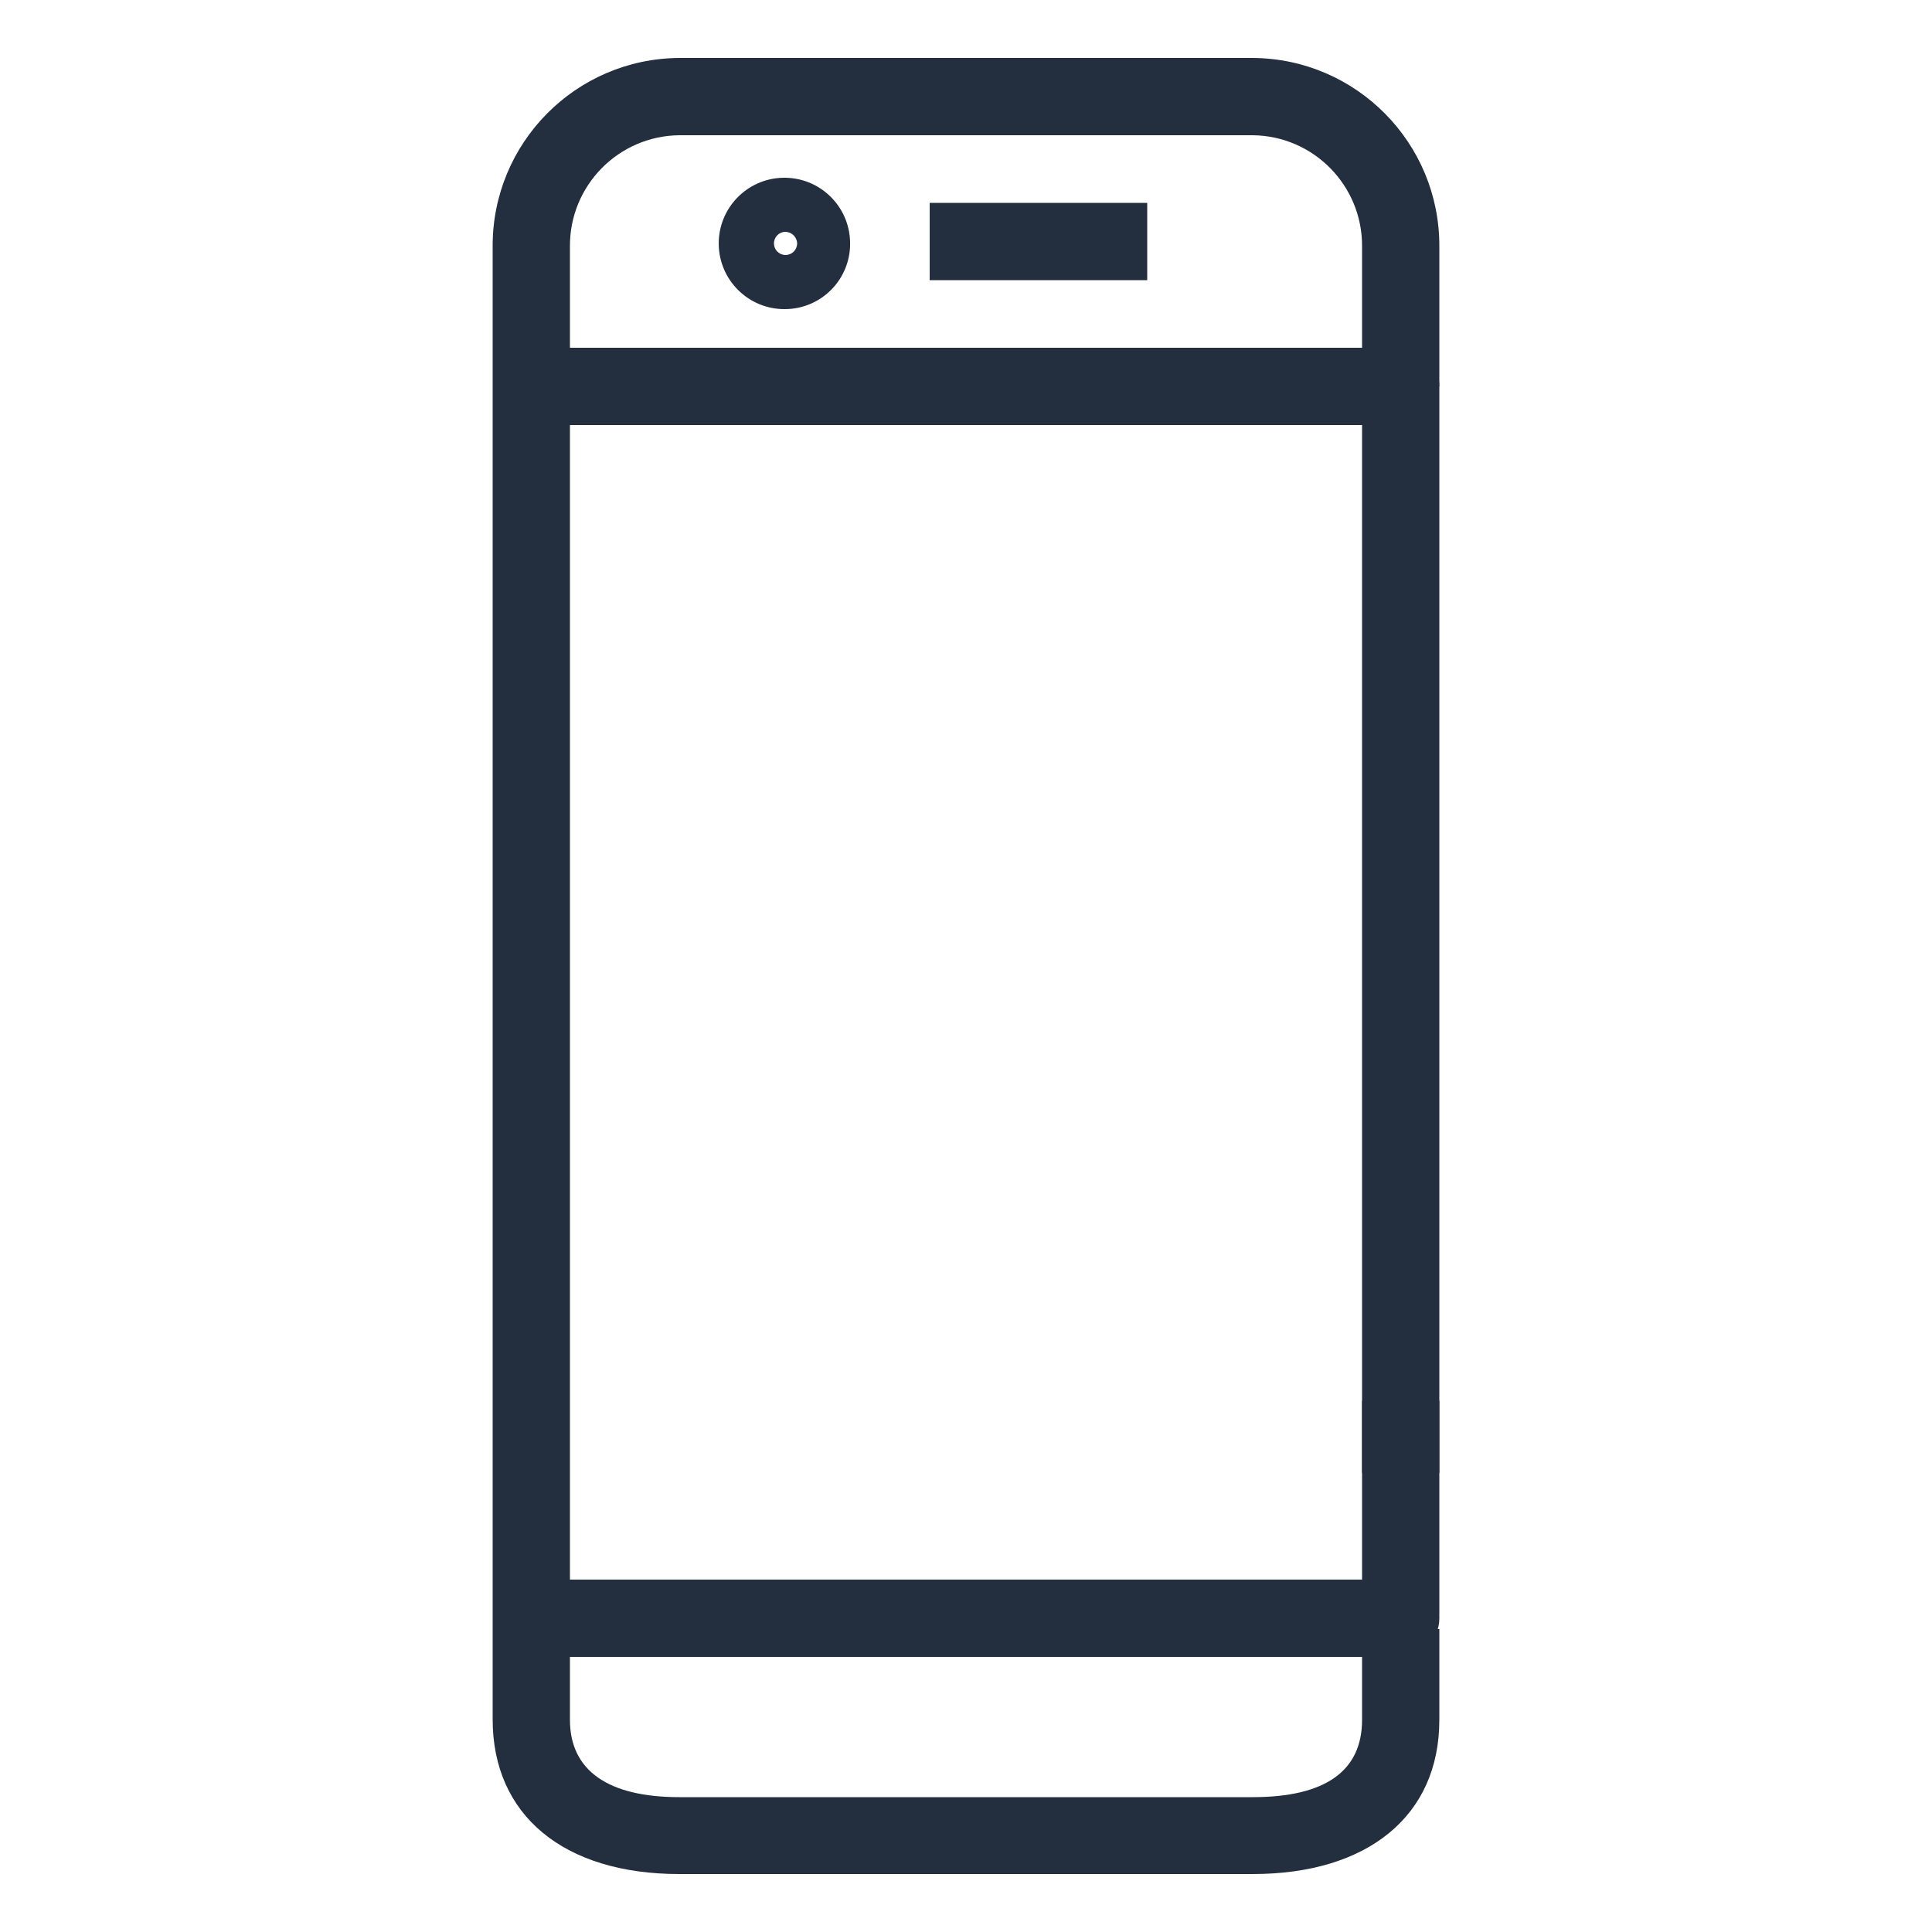
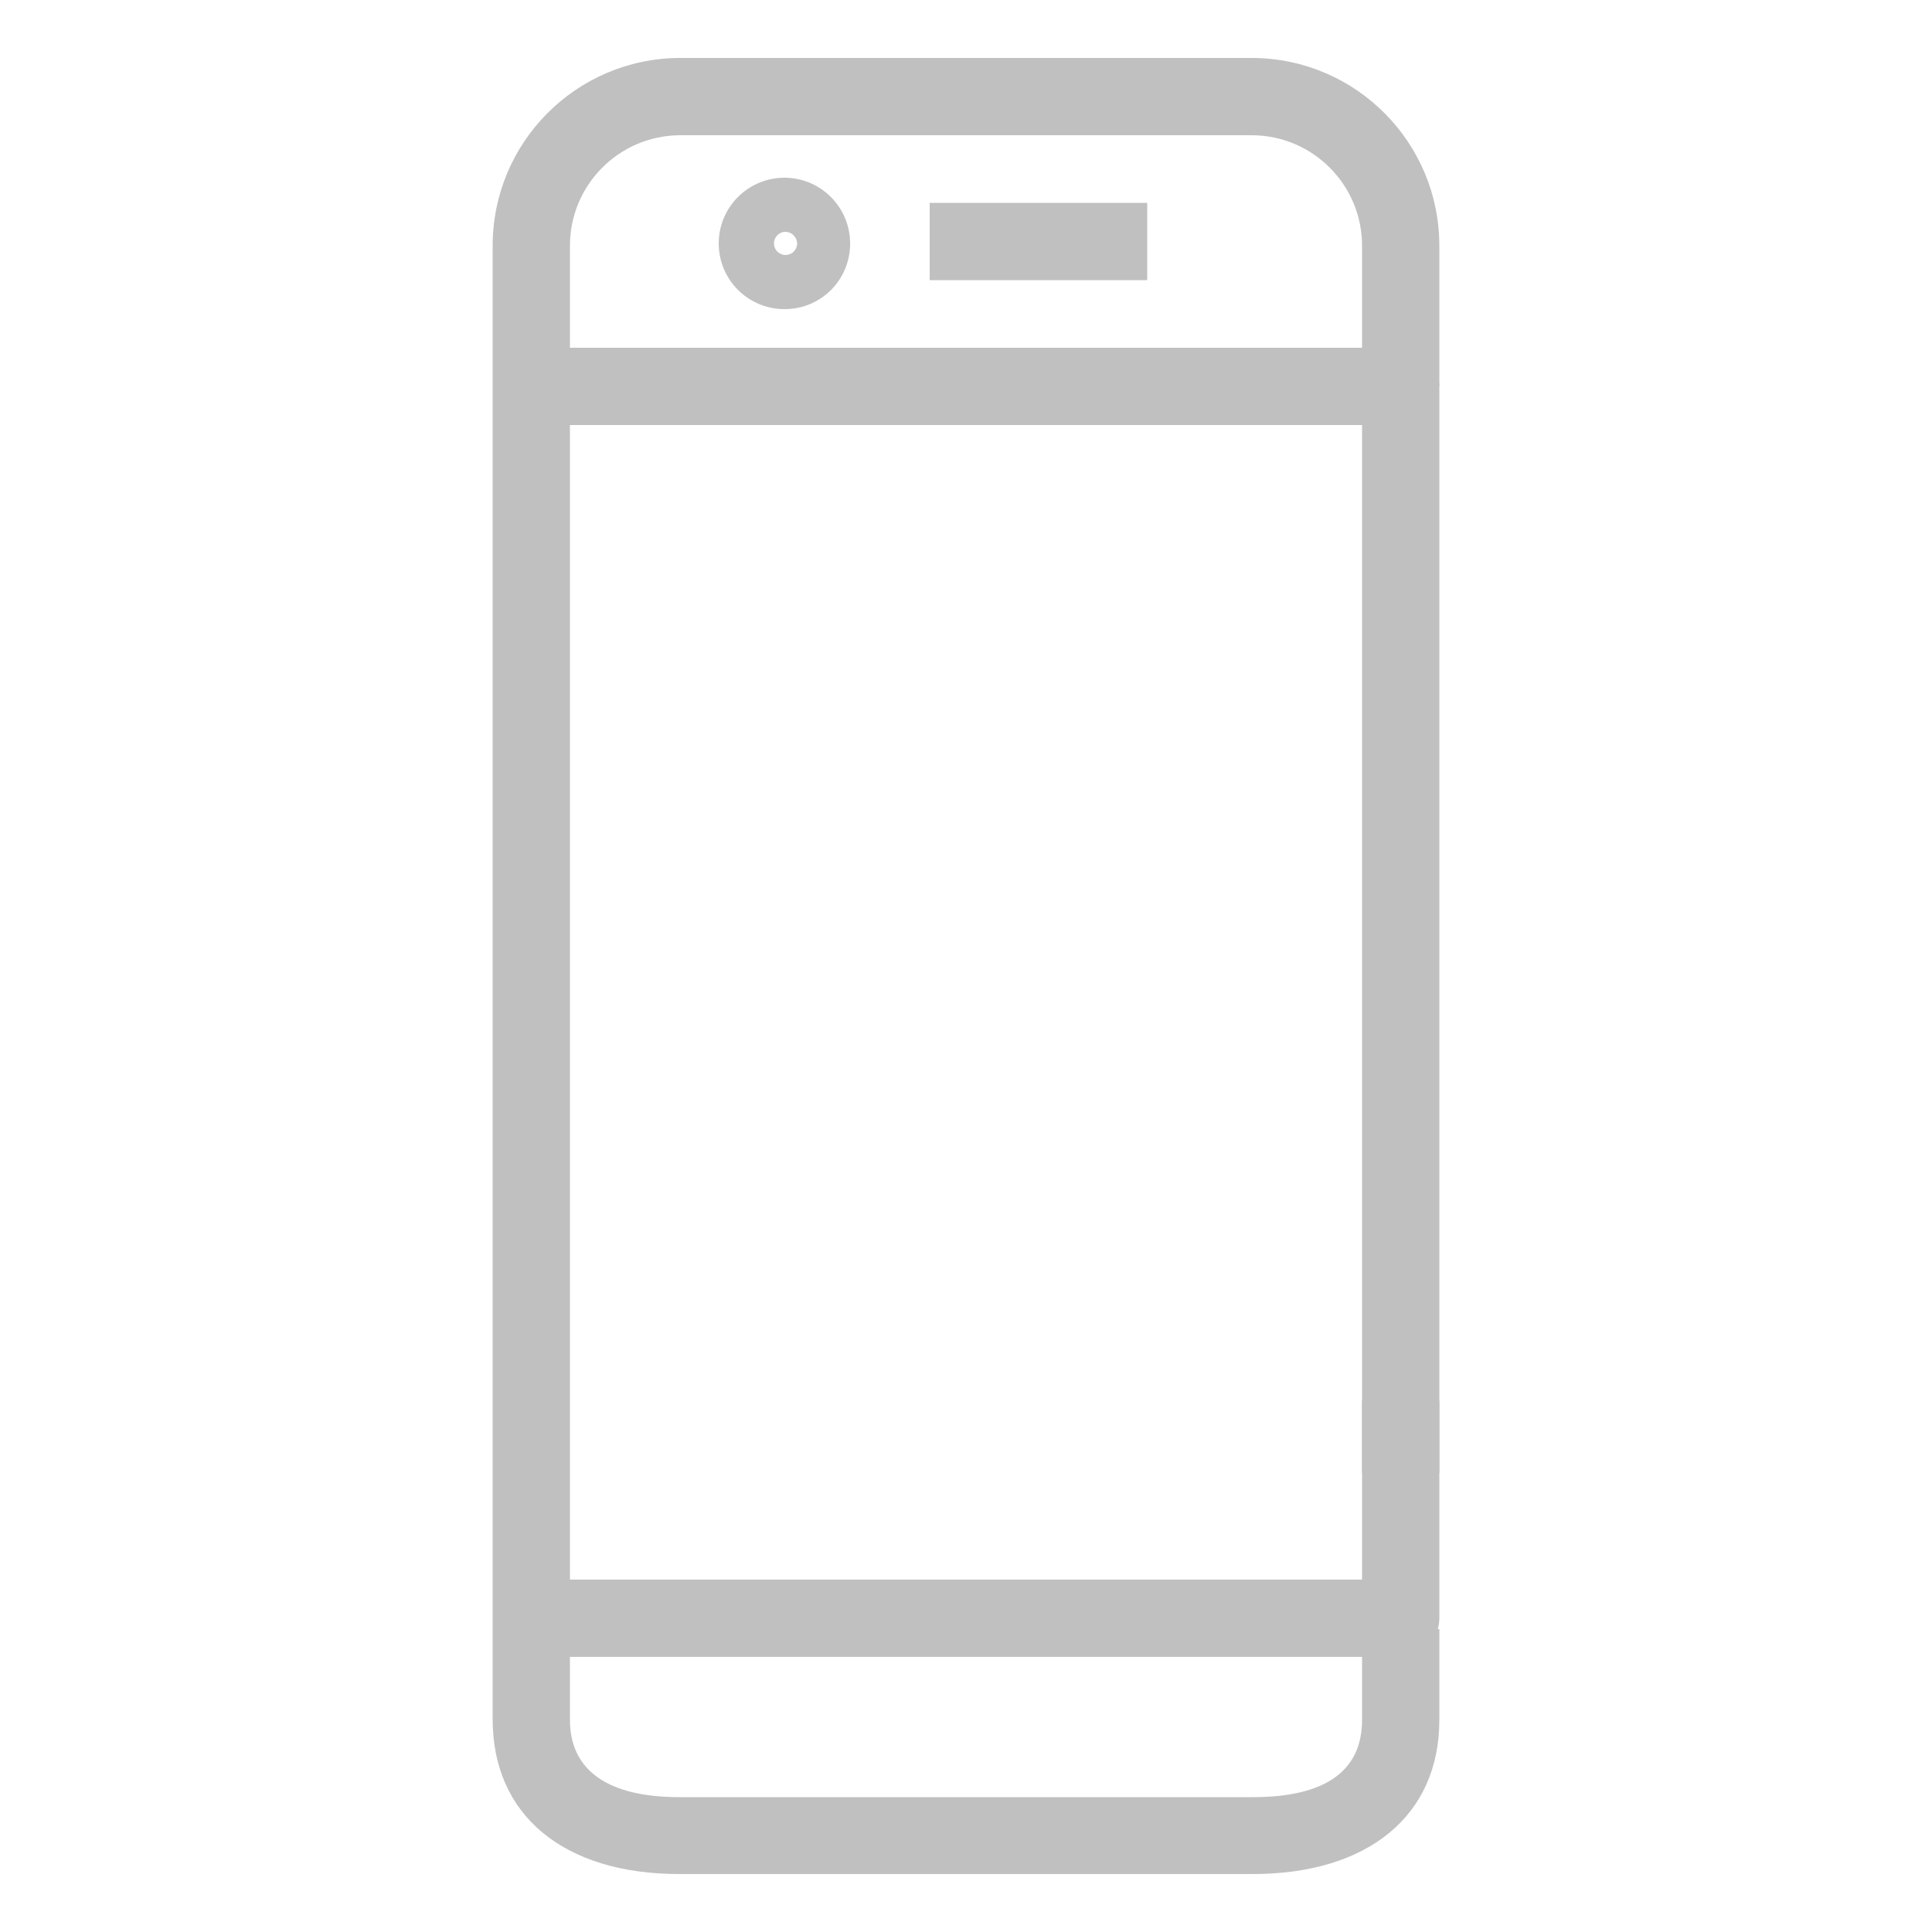
<svg xmlns="http://www.w3.org/2000/svg" class="w-6 h-6" height="48" viewBox="0 0 50 50" width="48">
  <defs>
-     <style>.Res_Mobile-client_48_Dark_svg__cls-1{fill:#232f3e}</style>
+     <style>.Res_Mobile-client_48_Dark_svg__cls-1{fill:#c0c0c0}</style>
  </defs>
  <g id="Res_Mobile-client_48_Dark_svg__Working">
    <path class="Res_Mobile-client_48_Dark_svg__cls-1" d="M32.42 48.5H17.58c-3 0-4.83-1.53-4.83-4V6.38a4.86 4.86 0 014.83-4.88h14.84a4.86 4.86 0 014.83 4.88V10h-2V6.38a2.86 2.86 0 00-2.83-2.88H17.58a2.86 2.86 0 00-2.83 2.88v38.13c0 1.32 1 2 2.83 2h14.84c1.87 0 2.83-.67 2.83-2v-2.35h2v2.35c0 2.49-1.86 3.99-4.83 3.99z" />
    <path class="Res_Mobile-client_48_Dark_svg__cls-1" d="M24.06 5.25h5.63v2h-5.63zM20.31 8A1.7 1.7 0 1122 6.25 1.69 1.69 0 0120.31 8zm0-2a.3.3 0 10.32.3.31.31 0 00-.32-.3zM37.25 38.12h-2V11h-21.5V9h22.5a1 1 0 011 1z" />
    <path class="Res_Mobile-client_48_Dark_svg__cls-1" d="M36.25 42.88h-22.5v-2h21.5v-4.63h2v5.63a1 1 0 01-1 1z" />
  </g>
</svg>
